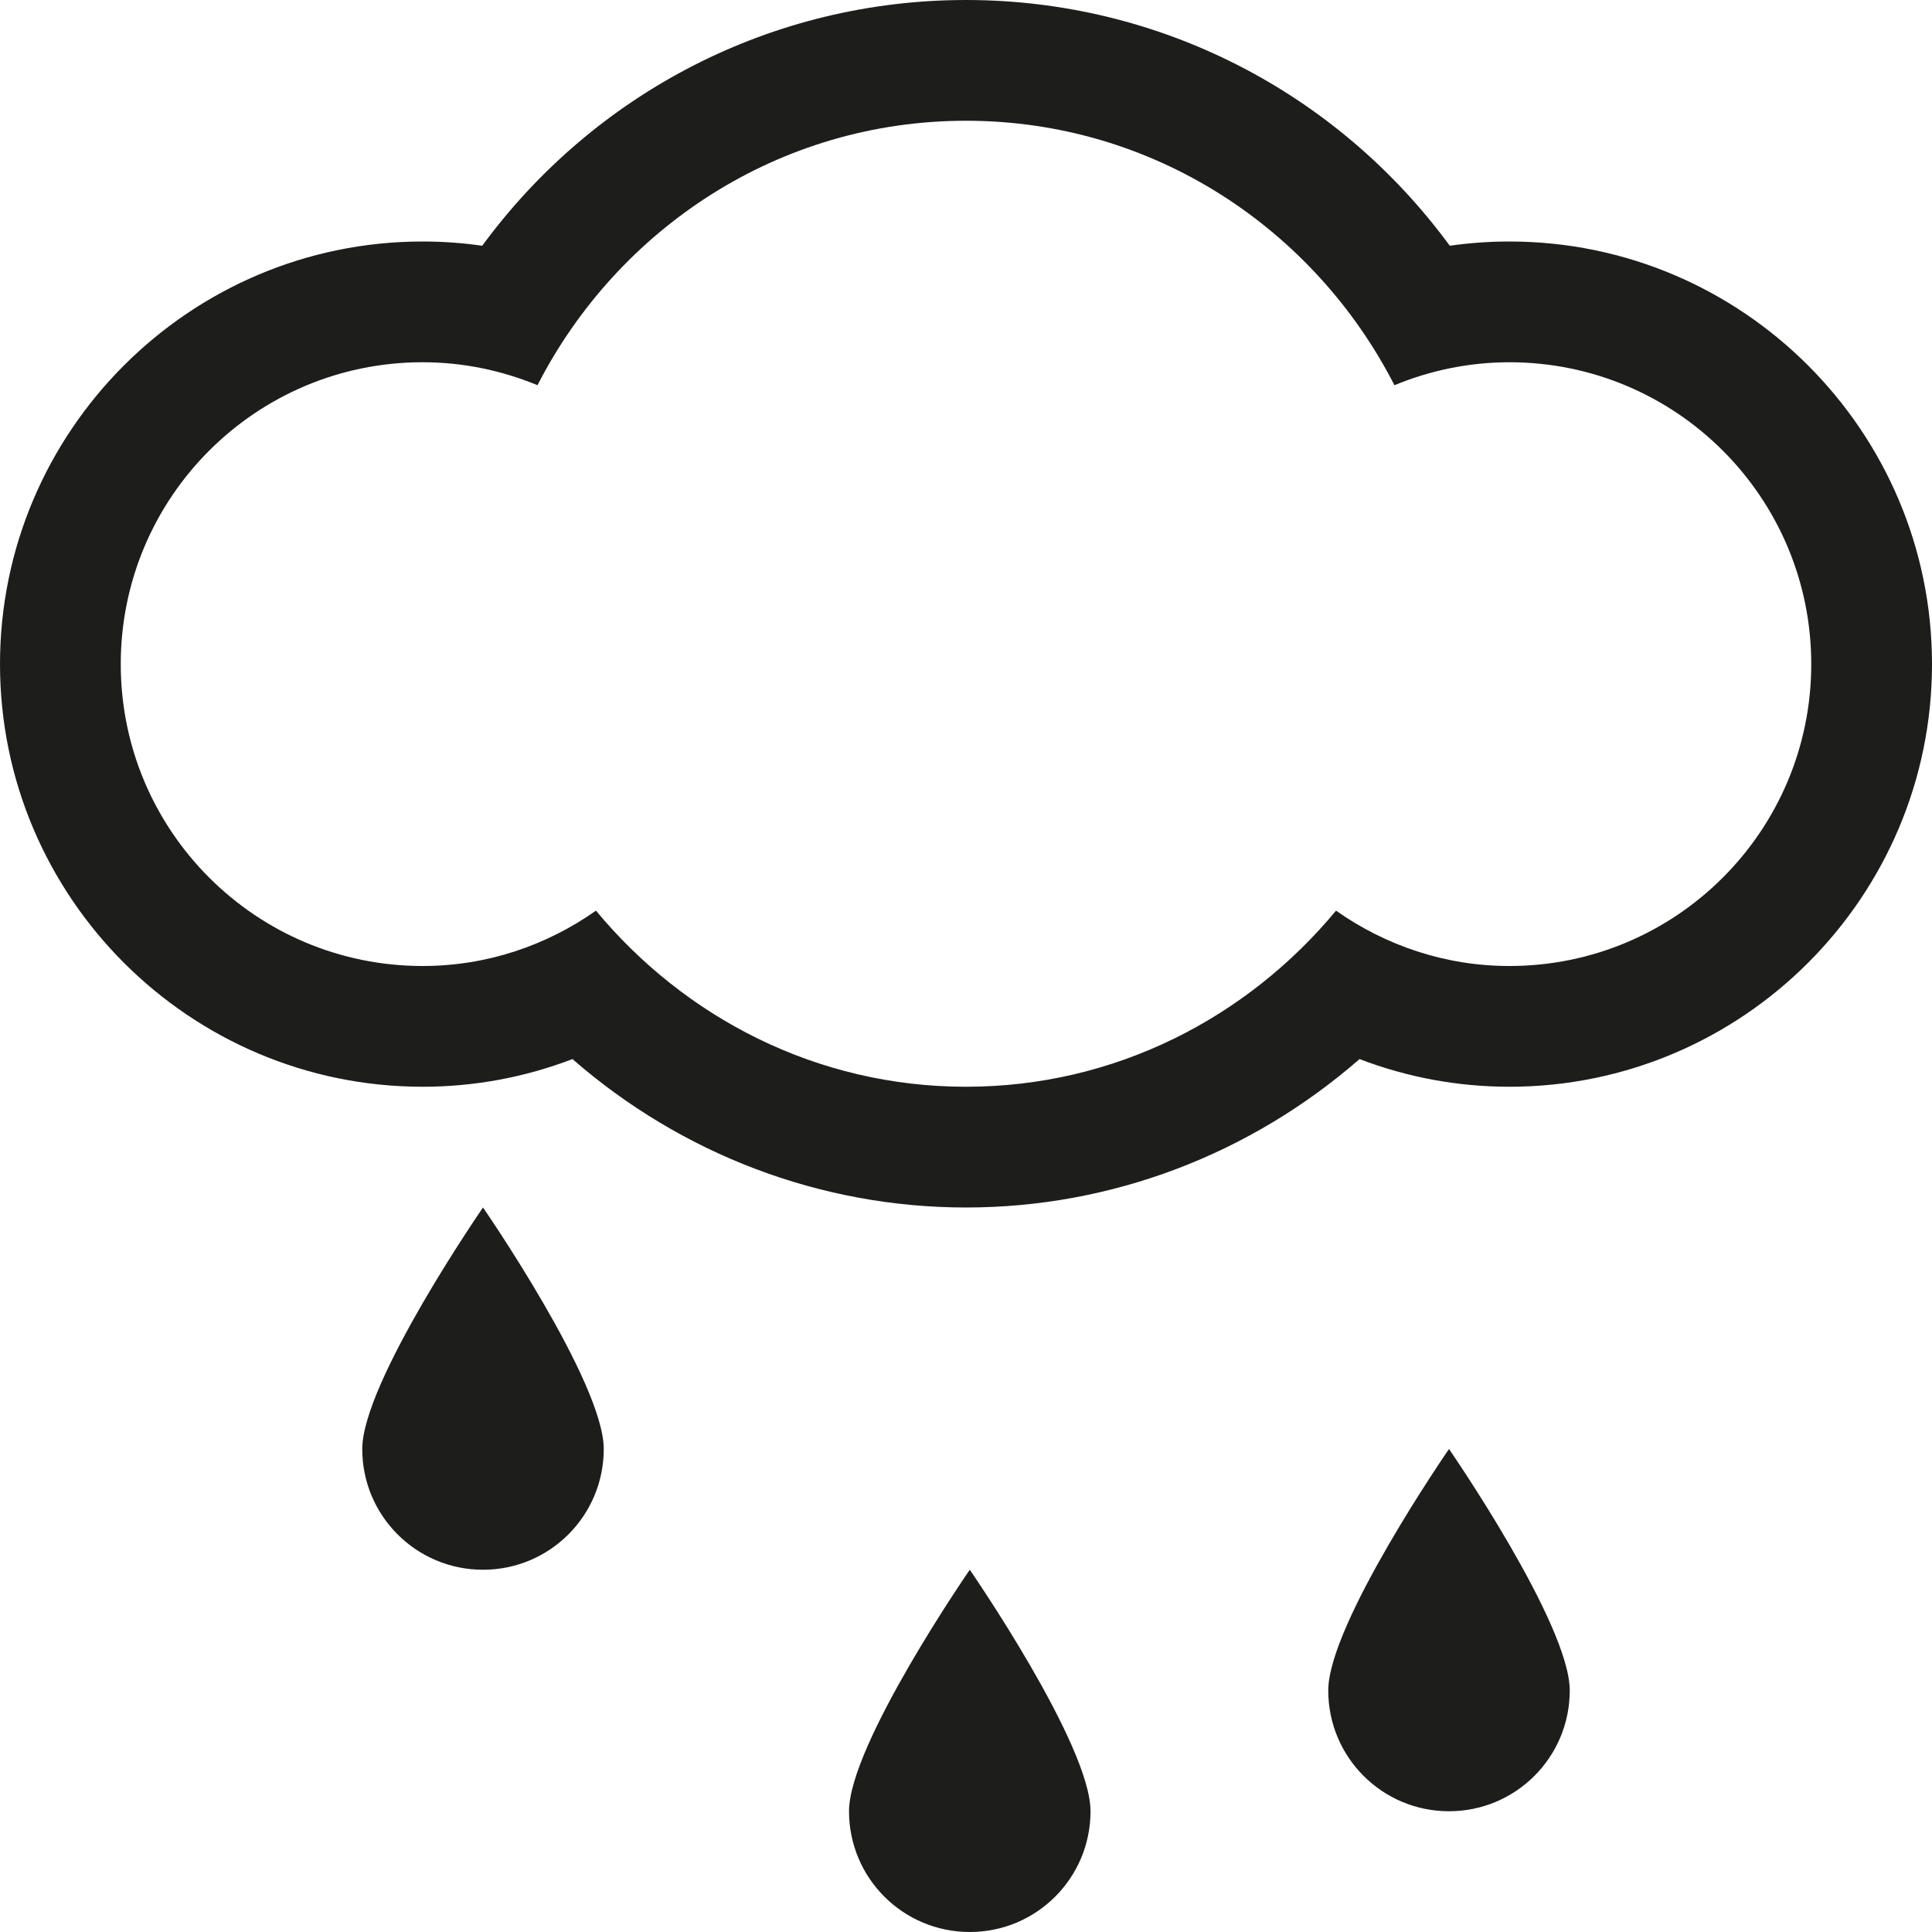
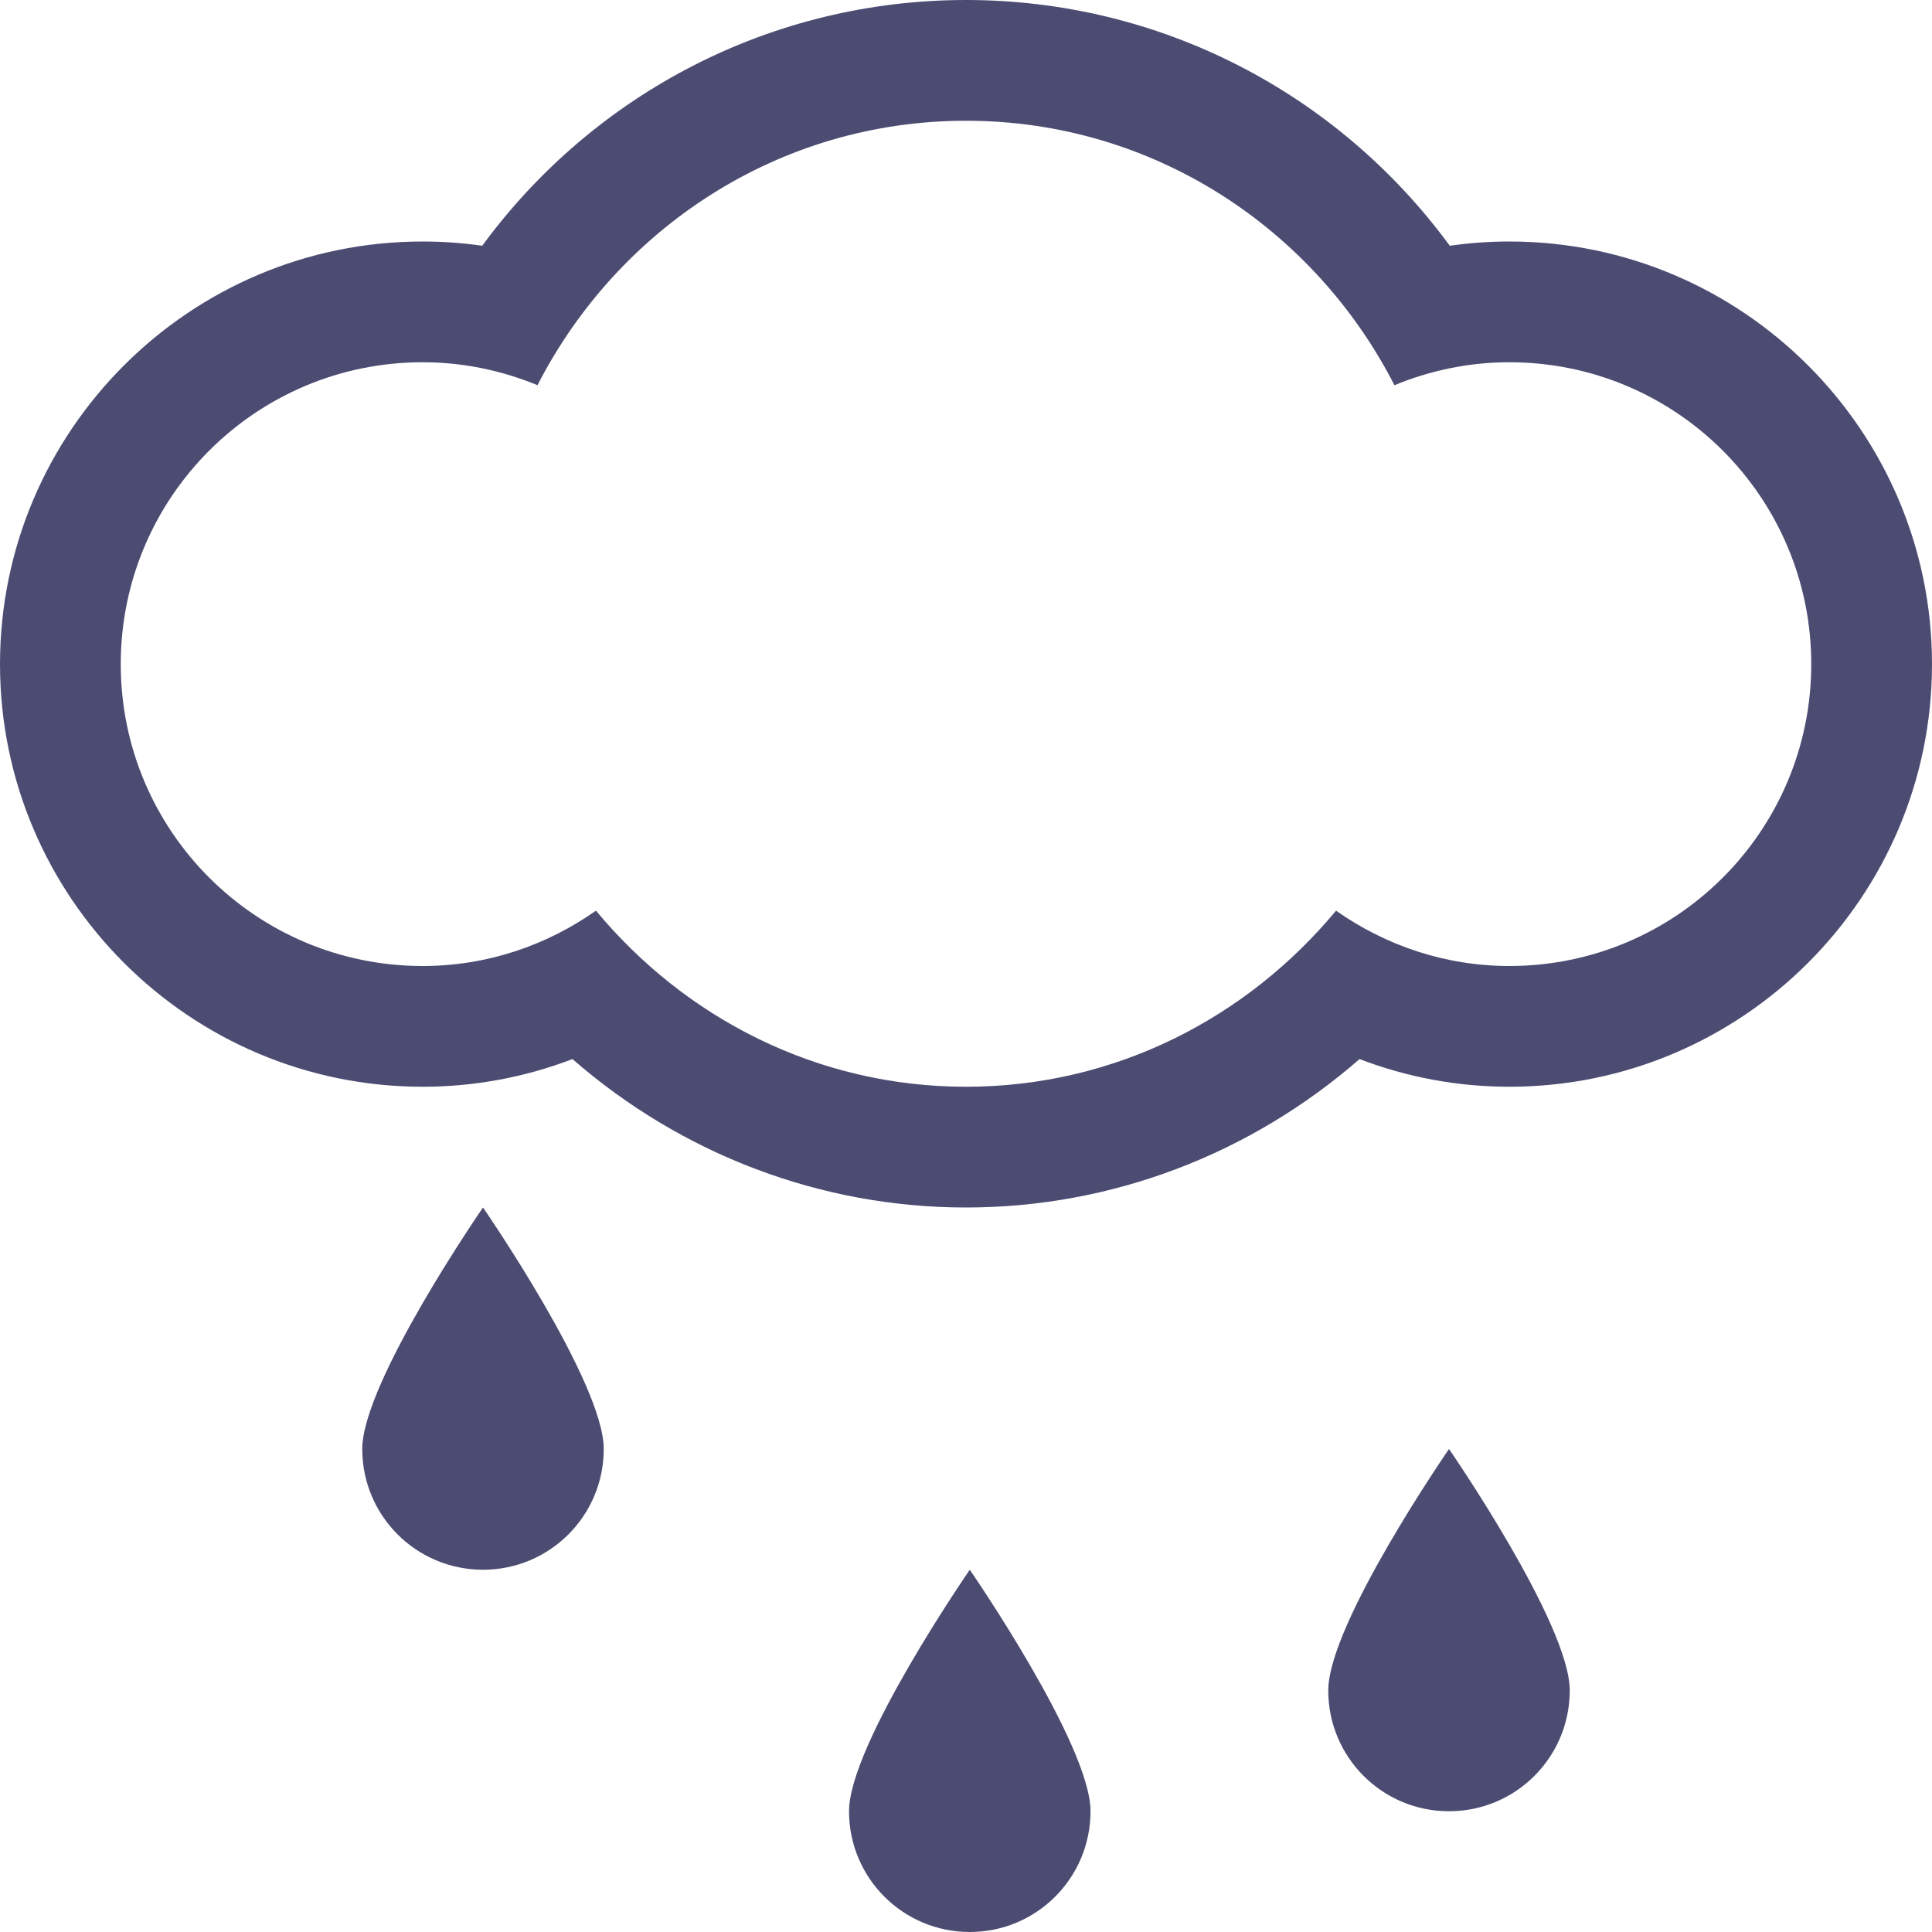
<svg xmlns="http://www.w3.org/2000/svg" version="1.1" id="Layer_1" x="0px" y="0px" width="512px" height="512px" viewBox="0 0 512 512" enable-background="new 0 0 512 512" xml:space="preserve">
  <g>
    <g>
-       <path fill-rule="evenodd" clip-rule="evenodd" fill="#1D1D1B" d="M400,64c-5.312,0-10.562,0.375-15.792,1.125    C354.334,24.417,307.188,0,256,0s-98.312,24.417-128.208,65.125C122.562,64.375,117.312,64,112,64C50.25,64,0,114.25,0,176    s50.25,112,112,112c13.688,0,27.084-2.5,39.709-7.333C180.666,305.917,217.5,320,256,320c38.542,0,75.333-14.083,104.291-39.333    C372.916,285.5,386.312,288,400,288c61.75,0,112-50.25,112-112S461.75,64,400,64z M400,256c-17.125,0-32.916-5.5-45.938-14.667    C330.584,269.625,295.624,288,256,288c-39.625,0-74.584-18.375-98.062-46.667C144.938,250.5,129.125,256,112,256    c-44.188,0-80-35.812-80-80s35.812-80,80-80c10.812,0,21.062,2.208,30.438,6.083C163.667,60.667,206.291,32,256,32    s92.334,28.667,113.541,70.083C378.938,98.208,389.209,96,400,96c44.188,0,80,35.812,80,80S444.188,256,400,256z M225,480    c0,17.688,14.312,32,32,32s32-14.312,32-32s-32-64-32-64S225,462.312,225,480z M352,448c0,17.688,14.312,32,32,32s32-14.312,32-32    s-32-64-32-64S352,430.312,352,448z M96,384c0,17.688,14.312,32,32,32s32-14.312,32-32s-32-64-32-64S96,366.312,96,384z" />
+       <path fill-rule="evenodd" clip-rule="evenodd" fill="rgba(1,1,56,.7)" d="M400,64c-5.312,0-10.562,0.375-15.792,1.125    C354.334,24.417,307.188,0,256,0s-98.312,24.417-128.208,65.125C122.562,64.375,117.312,64,112,64C50.25,64,0,114.25,0,176    s50.25,112,112,112c13.688,0,27.084-2.5,39.709-7.333C180.666,305.917,217.5,320,256,320c38.542,0,75.333-14.083,104.291-39.333    C372.916,285.5,386.312,288,400,288c61.75,0,112-50.25,112-112S461.75,64,400,64z M400,256c-17.125,0-32.916-5.5-45.938-14.667    C330.584,269.625,295.624,288,256,288c-39.625,0-74.584-18.375-98.062-46.667C144.938,250.5,129.125,256,112,256    c-44.188,0-80-35.812-80-80s35.812-80,80-80c10.812,0,21.062,2.208,30.438,6.083C163.667,60.667,206.291,32,256,32    s92.334,28.667,113.541,70.083C378.938,98.208,389.209,96,400,96c44.188,0,80,35.812,80,80S444.188,256,400,256z M225,480    c0,17.688,14.312,32,32,32s32-14.312,32-32s-32-64-32-64S225,462.312,225,480z M352,448c0,17.688,14.312,32,32,32s32-14.312,32-32    s-32-64-32-64S352,430.312,352,448z M96,384c0,17.688,14.312,32,32,32s32-14.312,32-32s-32-64-32-64S96,366.312,96,384z" />
    </g>
  </g>
</svg>
